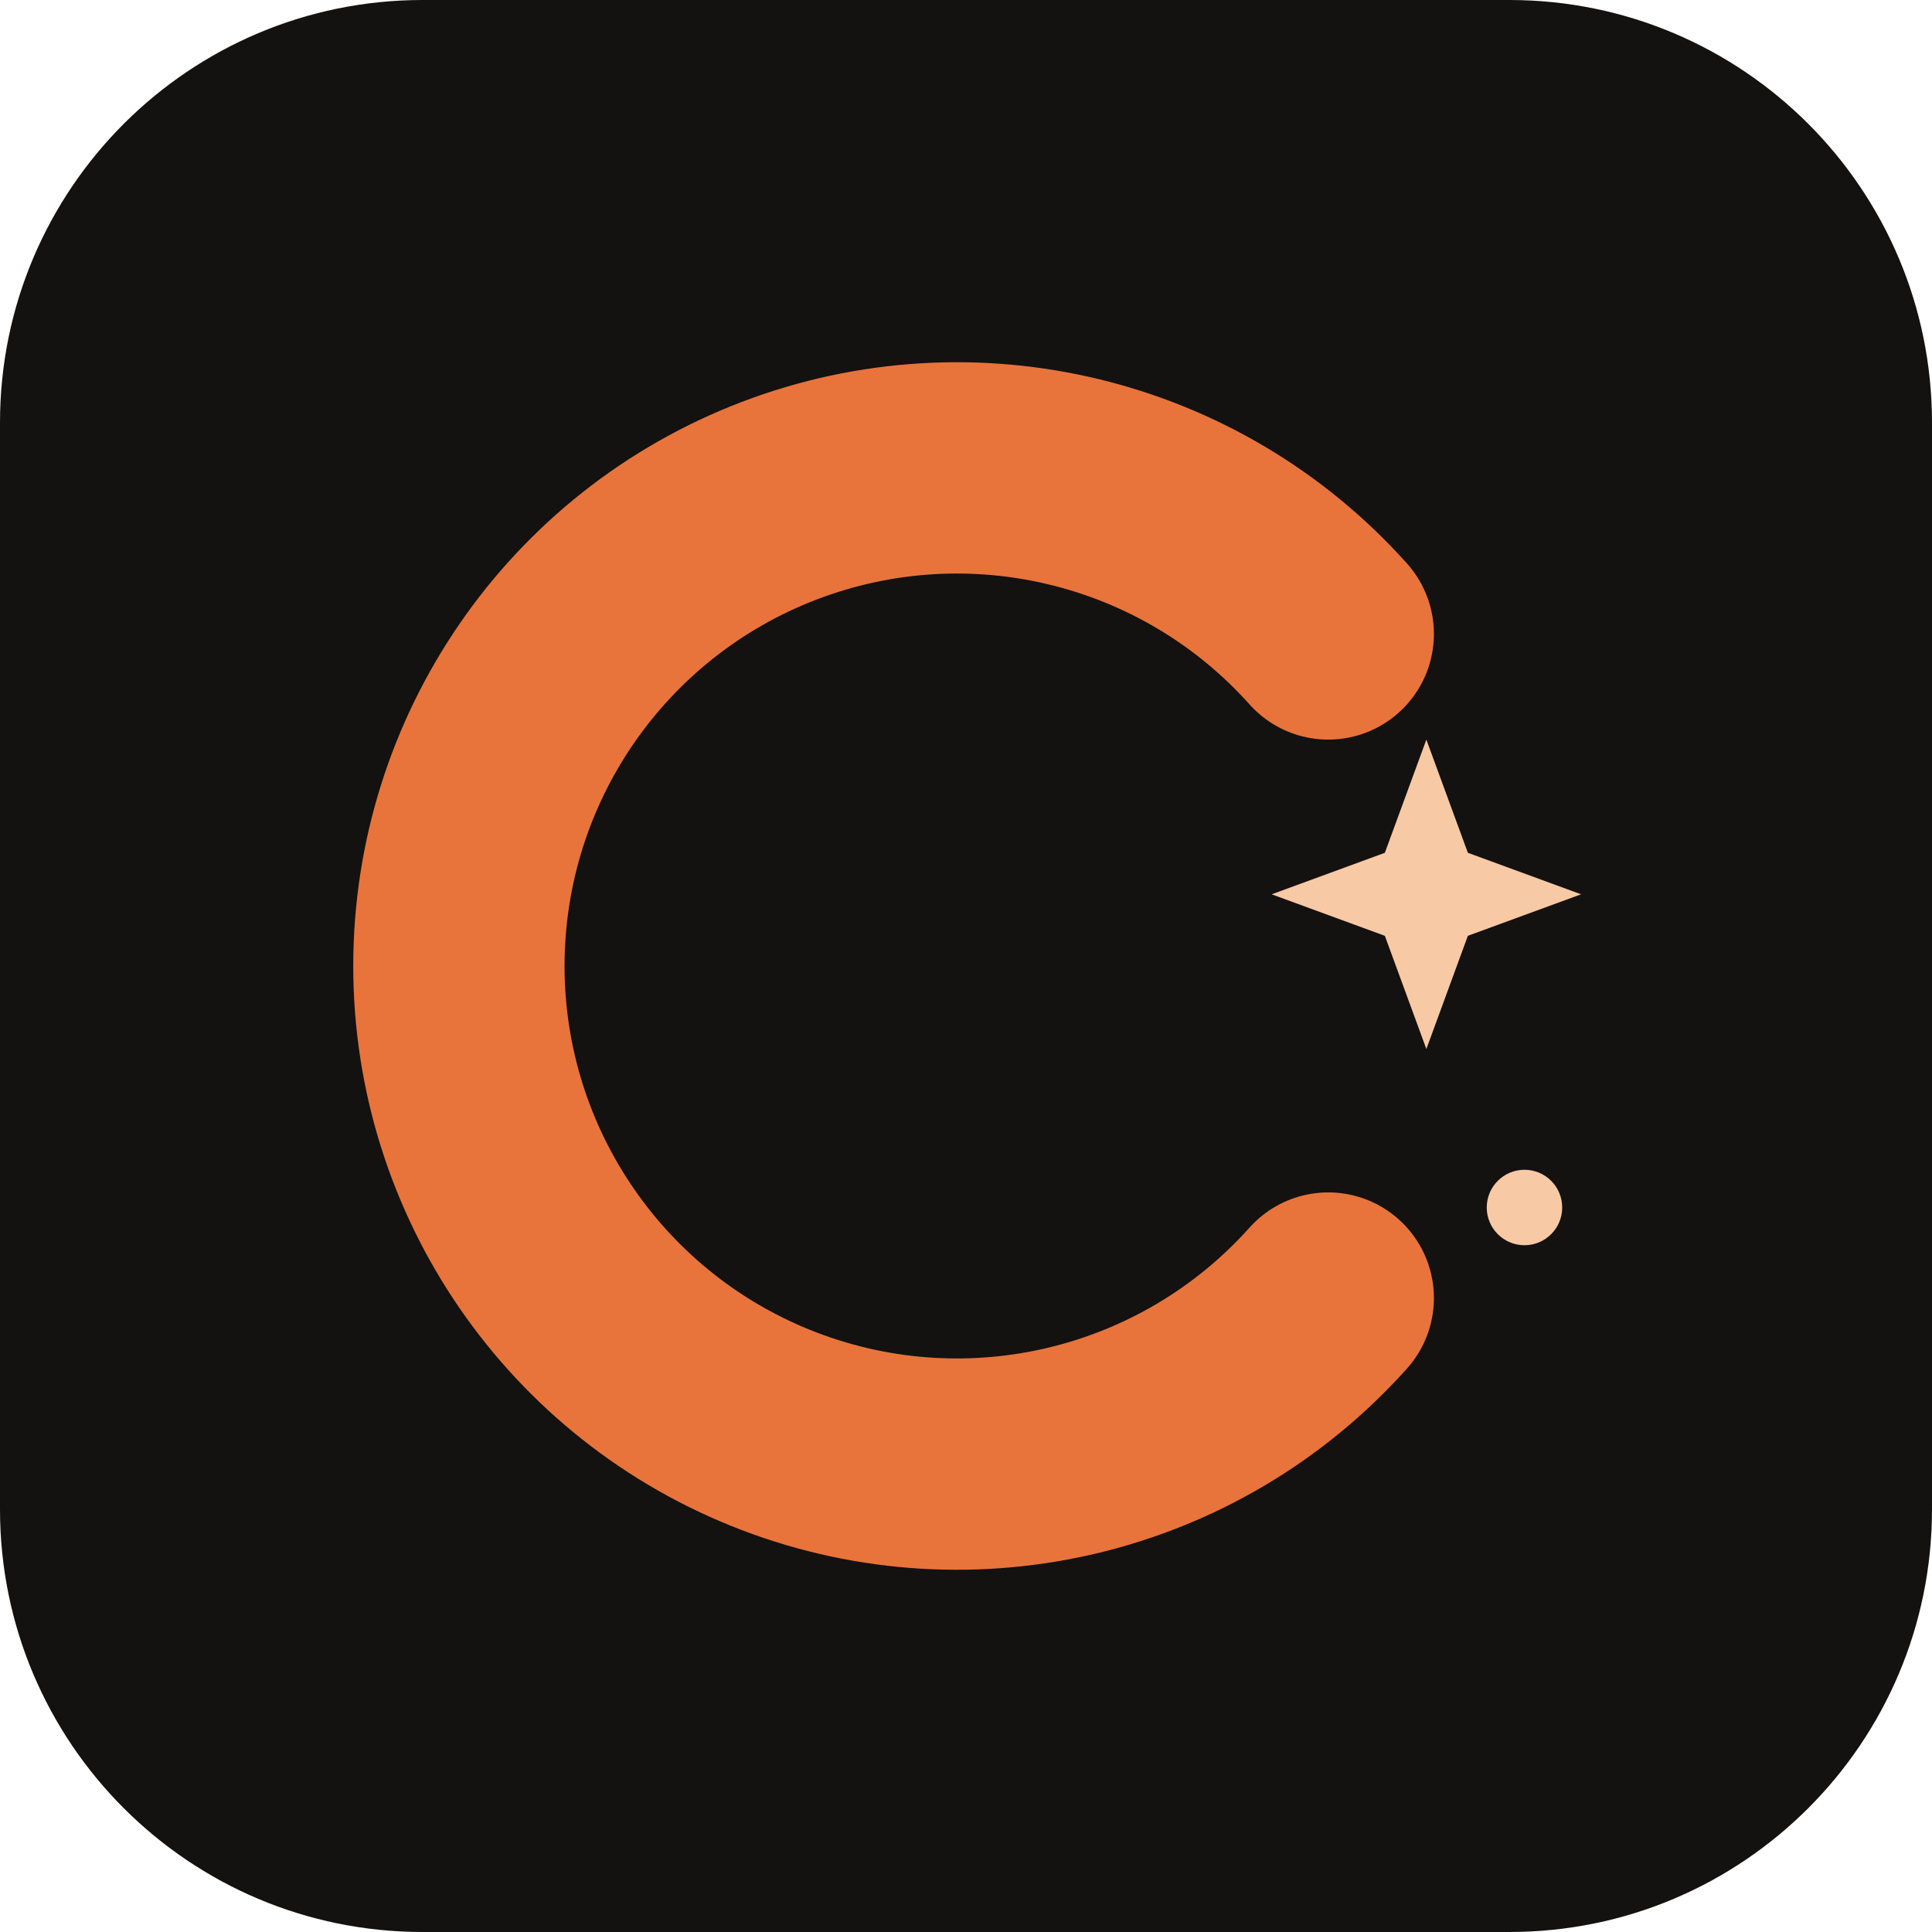
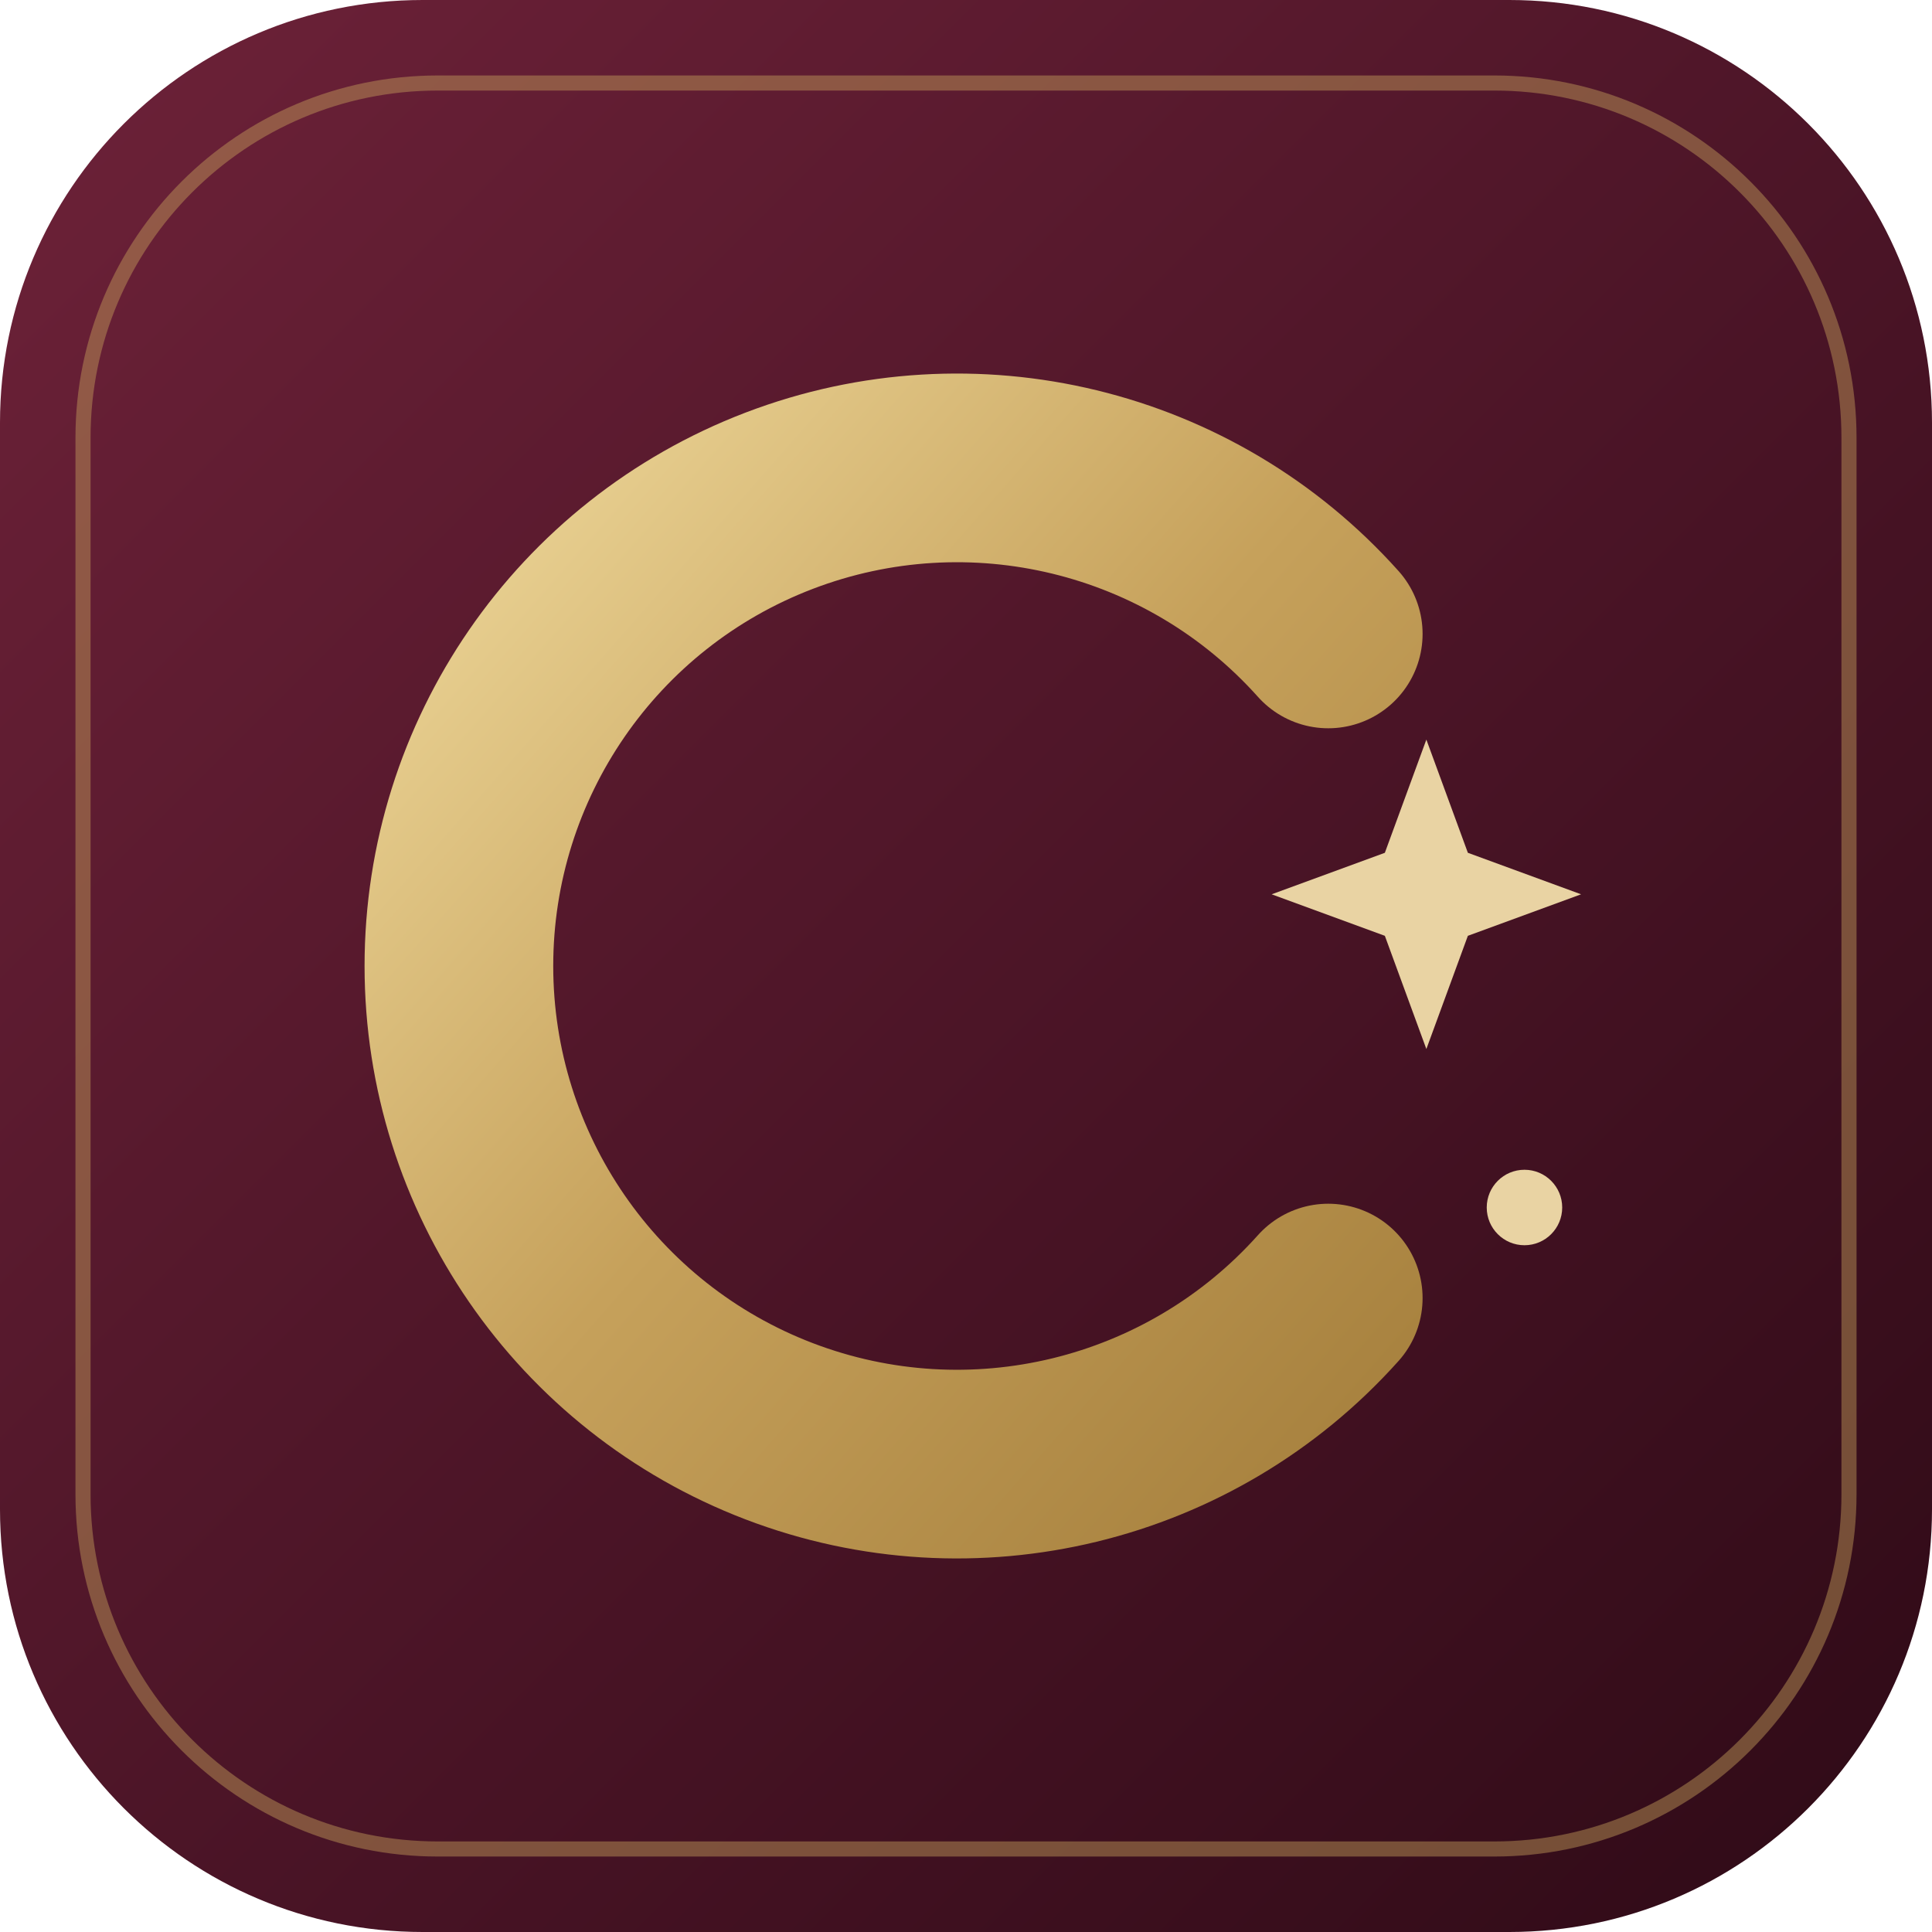
<svg xmlns="http://www.w3.org/2000/svg" viewBox="0 0 512 512">
-   <rect width="512" height="512" rx="112" fill="#141111" />
-   <path d="M352 168 A132 132 0 1 0 352 344" fill="none" stroke="#E8743B" stroke-width="56" stroke-linecap="round" />
-   <path d="M378 196 l11 30 30 11 -30 11 -11 30 -11 -30 -30 -11 30 -11z" fill="#F7C9A4" />
-   <circle cx="404" cy="320" r="10" fill="#F7C9A4" />
+   <defs>
+     <linearGradient id="v" x1="0" y1="0" x2="1" y2="1">
+       <stop offset="0" stop-color="#6e2239" />
+       <stop offset=".55" stop-color="#4a1426" />
+       <stop offset="1" stop-color="#2e0a16" />
+     </linearGradient>
+     <linearGradient id="o" x1="0" y1="0" x2="1" y2="1">
+       <stop offset="0" stop-color="#ecd597" />
+       <stop offset=".5" stop-color="#c6a15b" />
+       <stop offset="1" stop-color="#a8823f" />
+     </linearGradient>
+   </defs>
+   <rect width="512" height="512" rx="112" fill="url(#v)" />
+   <rect x="22" y="22" width="468" height="468" rx="94" fill="none" stroke="#c6a15b" stroke-opacity=".45" stroke-width="4" />
+   <path d="M352 168 A132 132 0 1 0 352 344" fill="none" stroke="url(#o)" stroke-width="50" stroke-linecap="round" />
+   <path d="M378 196 l11 30 30 11 -30 11 -11 30 -11 -30 -30 -11 30 -11z" fill="#e9d3a3" />
+   <circle cx="404" cy="320" r="10" fill="#e9d3a3" />
</svg>
